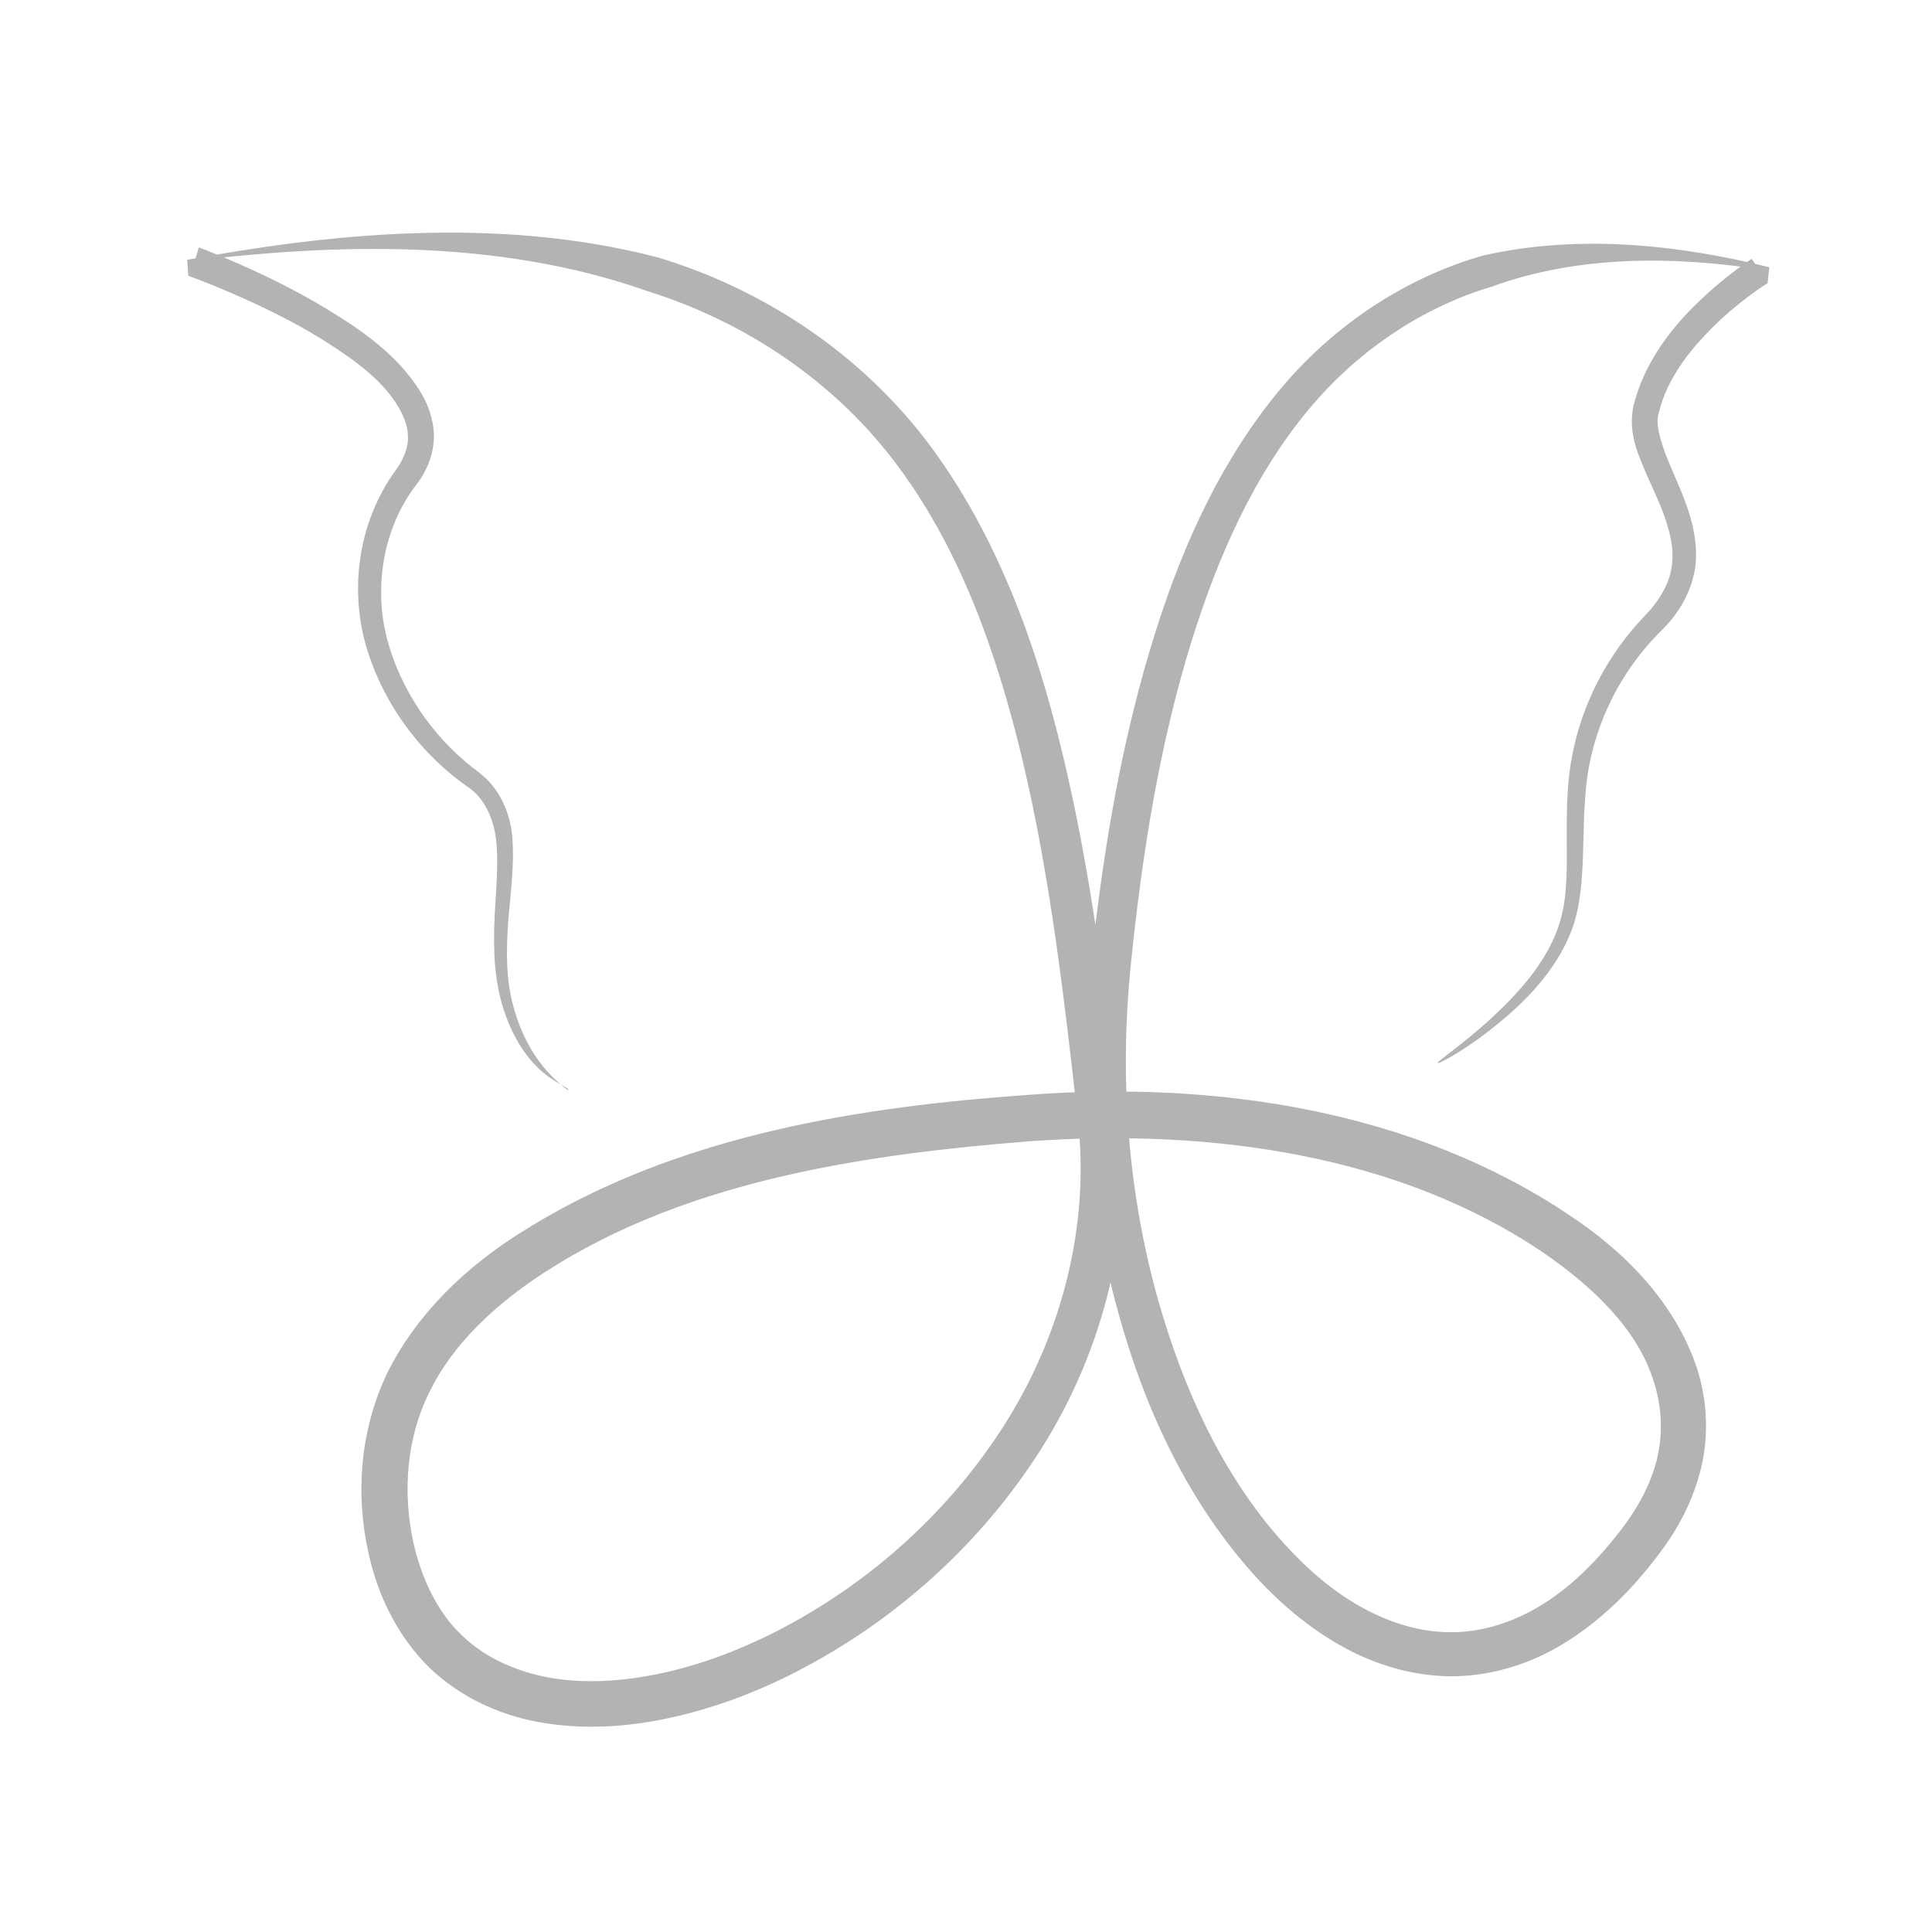
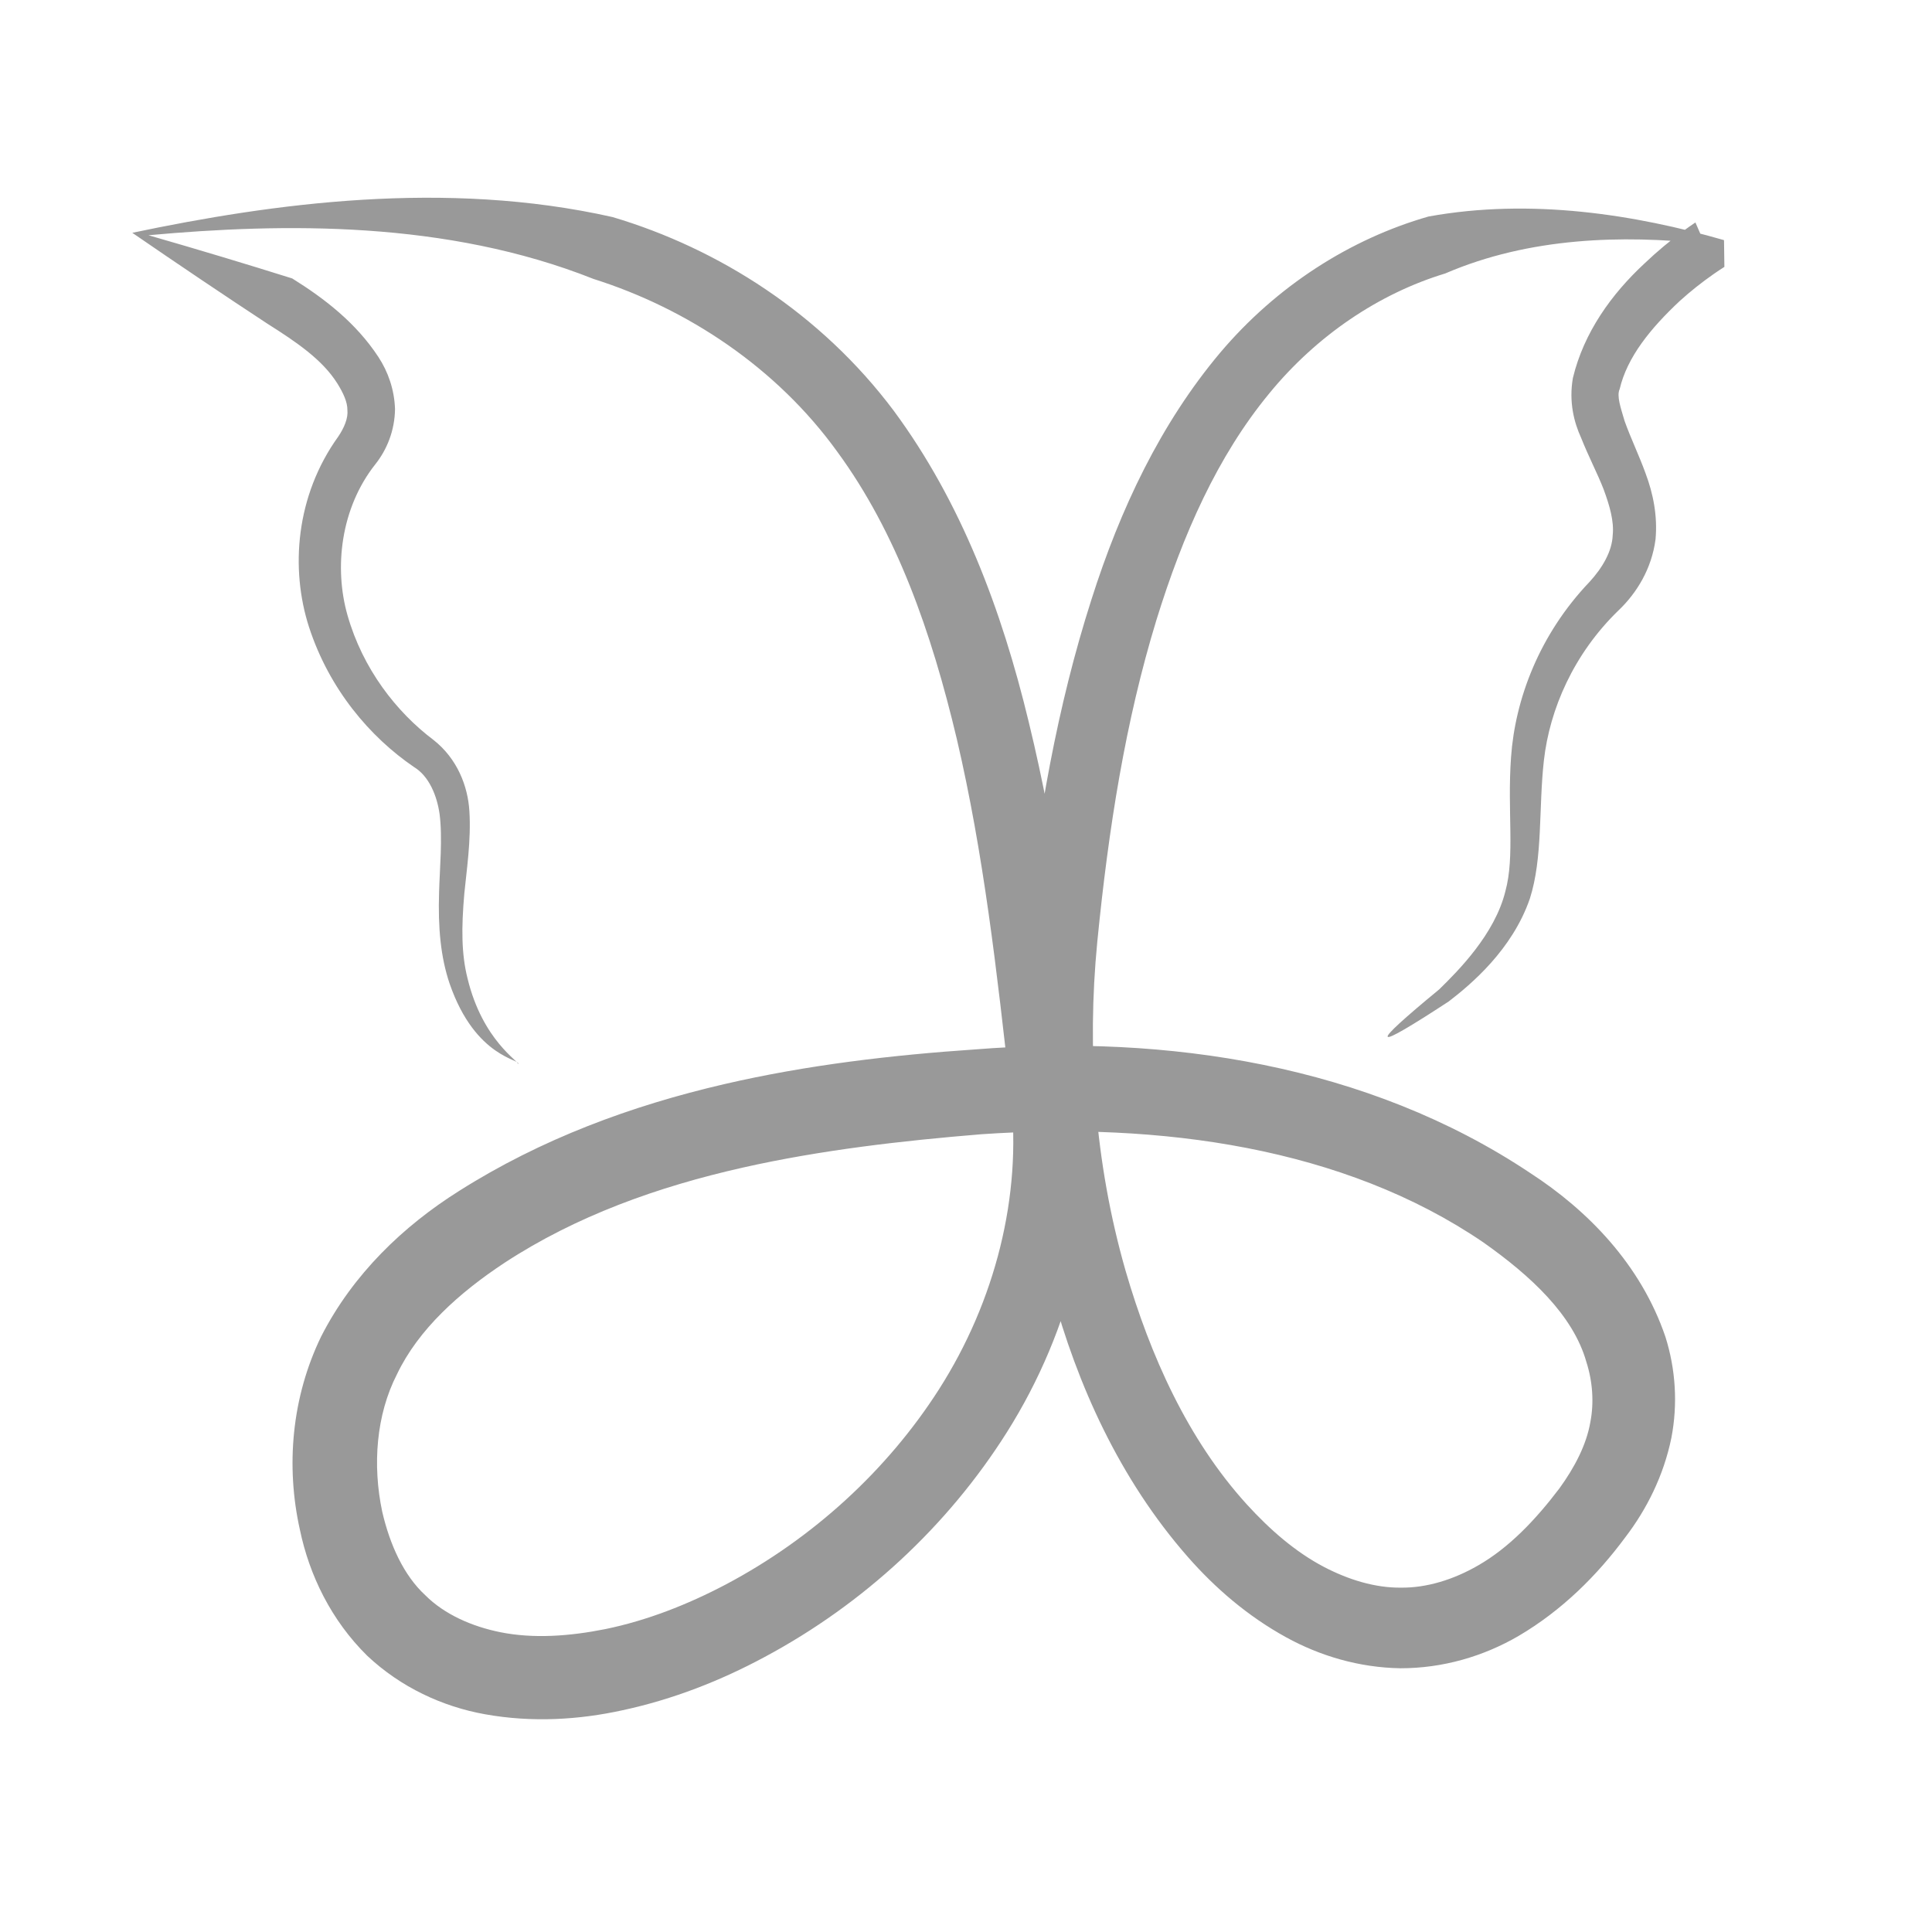
- <svg xmlns="http://www.w3.org/2000/svg" id="svg8" version="1.1" viewBox="0 0 100 100" height="100" width="100">
-   <defs id="defs2" />
-   <g transform="translate(0,-270.5417)" id="layer1">
-     <path id="path4517" d="m 29.393,326.992 c 0.225,-0.294 -2.117,-0.468 -3.338,-4.243 l 0,0 c -0.428,-1.345 -0.54,-2.823 -0.457,-4.663 v 0 c 0.048,-1.172 0.227,-2.783 0.079,-4.085 l 0,0 c -0.121,-1.015 -0.559,-2.128 -1.447,-2.714 l 0,0 c -2.199,-1.53 -4.221,-3.95 -5.209,-7.066 l 0,0 -3e-6,-1e-5 0,0 c -0.913,-2.891 -0.614,-6.511 1.497,-9.394 l 0,0 c 0.369,-0.517 0.629,-1.129 0.597,-1.711 l 0,0 c -0.004,-0.553 -0.251,-1.129 -0.597,-1.675 l 0,0 -5e-6,-10e-6 0,0 c -0.869,-1.356 -2.284,-2.35 -3.851,-3.336 l 0,0 c -1.48,-0.913 -3.073,-1.701 -4.77,-2.43 l 0,0 c -0.55,-0.236 -1.108,-0.464 -1.674,-0.68 l 0,0 c -0.159,-0.061 -0.318,-0.12 -0.477,-0.178 0,0 -2.8e-6,-5e-5 -2.8e-6,-5e-5 -0.017,-0.267 -0.034,-0.534 -0.051,-0.801 -3e-7,-10e-6 -6e-7,-10e-6 -8e-7,-2e-5 -0.011,-0.005 -0.023,-0.009 -0.034,-0.014 -0.004,-0.002 -0.008,-0.003 -0.013,-0.005 7.207,-1.33 16.021,-2.314 24.408,-0.13 5.335,1.605 10.488,4.9 14.116,9.78 3.383,4.586 5.418,10.049 6.804,15.824 1.481,6.123 2.241,12.292 3.002,18.822 0.677,5.885 -0.798,12.051 -4.094,17.255 -2.947,4.654 -7.17,8.591 -12.191,11.273 -2.198,1.178 -4.577,2.115 -7.087,2.651 0,0 -1.8e-5,0 -1.8e-5,0 -2.161,0.468 -4.468,0.618 -6.752,0.199 0,0 -1.9e-5,0 -1.9e-5,0 -2.034,-0.373 -4.018,-1.285 -5.587,-2.77 0,0 -1.4e-5,-2e-5 -1.4e-5,-2e-5 -1.692,-1.648 -2.733,-3.806 -3.205,-6.029 -0.68,-3.076 -0.409,-6.417 1.022,-9.342 1.523,-3.023 4.02,-5.381 6.786,-7.138 4.102,-2.615 8.655,-4.296 13.412,-5.392 4.257,-0.981 8.623,-1.481 12.849,-1.781 9.877,-0.762 20.042,0.816 28.093,6.215 l 0,0 c 2.871,1.893 5.485,4.524 6.623,7.964 l 0,0 c 0.485,1.531 0.588,3.171 0.284,4.748 l 0,0 c -0.358,1.781 -1.173,3.391 -2.209,4.759 0,0 -1.1e-5,1e-5 -1.1e-5,1e-5 -1.406,1.891 -3.12,3.616 -5.217,4.845 -1.699,0.99 -3.649,1.563 -5.64,1.557 0,0 -1.9e-5,0 -1.9e-5,0 h 0 c -1.956,-0.023 -3.835,-0.586 -5.477,-1.482 -1.88,-1.024 -3.485,-2.418 -4.838,-3.949 l 0,0 c -3.443,-3.897 -5.568,-8.669 -6.864,-13.382 -1.677,-6.049 -2.04,-12.256 -1.409,-18.126 l 0,0 c 0.643,-6.023 1.623,-11.738 3.352,-17.185 l 0,0 7e-6,-10e-6 0,0 c 1.469,-4.652 3.49,-8.973 6.473,-12.538 l 0,0 c 2.817,-3.354 6.496,-5.73 10.408,-6.863 l 0,0 c 5.1,-1.174 10.361,-0.528 14.871,0.593 l 0,0 c -0.003,0.027 -0.004,0.034 -0.007,0.061 -0.003,0.03 -0.015,0.13 -0.018,0.16 -0.022,0.2 -0.045,0.4 -0.068,0.601 l 0,0 c 0,0 -9e-6,0 -9e-6,0 -0.192,0.123 -0.382,0.252 -0.57,0.385 l 0,0 c -0.637,0.45 -1.238,0.934 -1.8,1.448 l 0,0 c -1.559,1.453 -2.83,3.061 -3.26,4.884 l 0,0 c -0.175,0.555 0.055,1.265 0.296,1.985 l 0,0 c 0.326,0.882 0.761,1.757 1.103,2.696 l 0,0 c 0.373,1 0.609,2.078 0.504,3.183 l 0,0 c -0.162,1.364 -0.876,2.529 -1.747,3.38 l 0,0 -3e-6,0 0,0 c -2.393,2.363 -3.632,5.34 -3.912,8.058 v 0 c -0.263,2.553 0.014,5.053 -0.631,7.121 l 0,0 c -0.821,2.534 -2.887,4.341 -4.013,5.254 l 0,0 c -0.846,0.69 -1.594,1.188 -2.097,1.494 l 0,0 c -0.289,0.176 -0.516,0.301 -0.677,0.38 l 0,0 c 0,0 -1e-6,0 -1e-6,0 -0.084,0.042 -0.15,0.07 -0.197,0.087 0,0 -10e-7,0 -10e-7,0 -0.029,-2.5e-4 -0.049,0.003 -0.063,0.006 -0.013,0.003 -0.02,0.006 -0.021,0.007 0,0 0,0 0,0 0,0 0,0 0,0 -1.35e-4,7e-5 -1.16e-4,6e-5 -1.16e-4,6e-5 0,0 -2e-5,1e-5 1.1e-4,-7e-5 0,0 0,0 0,0 0,0 0,0 0,0 0.001,-7.2e-4 0.007,-0.005 0.016,-0.015 0.009,-0.01 0.021,-0.027 0.034,-0.053 0,0 0,0 0,0 0.036,-0.034 0.091,-0.079 0.163,-0.137 0,0 0,0 0,0 l 0,0 c 0.139,-0.11 0.344,-0.265 0.609,-0.471 l 0,0 c 0.453,-0.351 1.166,-0.91 1.946,-1.628 l 0,0 c 1.042,-0.964 2.976,-2.827 3.607,-5.133 l 0,0 c 0.546,-1.9 0.176,-4.263 0.394,-6.998 l 0,0 c 0.234,-2.928 1.483,-6.161 4.025,-8.78 l 2e-6,0 4e-6,-1e-5 0,0 c 0.706,-0.742 1.284,-1.69 1.354,-2.692 l 0,0 c 0.085,-0.834 -0.147,-1.716 -0.483,-2.623 l 0,0 c -0.322,-0.845 -0.769,-1.705 -1.146,-2.67 l 0,0 c -0.325,-0.767 -0.589,-1.727 -0.385,-2.768 l 0,0 c 0.527,-2.196 1.908,-4.075 3.591,-5.634 l 0,0 c 0.6,-0.565 1.242,-1.097 1.922,-1.592 l 0,0 c 0.201,-0.146 0.407,-0.291 0.62,-0.431 0,0 9e-6,-10e-6 9e-6,-10e-6 l 0,0 c 0.088,0.129 0.176,0.258 0.266,0.387 4.99e-4,7.2e-4 0.072,0.103 0.072,0.104 0.009,0.013 0.019,0.027 0.028,0.04 l 1.21e-4,-7e-5 c -4.319,-0.644 -9.262,-0.76 -13.853,0.918 l 0,0 c -3.569,1.067 -6.933,3.301 -9.495,6.407 l 0,0 c -2.759,3.331 -4.618,7.45 -6.021,11.96 l 0,0 c 0,0 -2e-6,0 -4e-6,10e-6 -1.637,5.288 -2.545,10.874 -3.147,16.821 l 0,0 c -0.566,5.639 -0.184,11.581 1.447,17.33 l 0,0 c 1.282,4.485 3.278,8.96 6.449,12.479 l 0,0 c 1.238,1.374 2.647,2.6 4.242,3.447 l 0,0 c 1.377,0.731 2.905,1.196 4.419,1.192 0,0 1.4e-5,0 1.4e-5,0 1.531,0.013 3.091,-0.463 4.473,-1.265 1.745,-1.006 3.223,-2.532 4.515,-4.248 0,0 9e-6,-2e-5 9e-6,-2e-5 l 0,0 c 0.857,-1.164 1.528,-2.461 1.776,-3.813 0.229,-1.177 0.143,-2.432 -0.227,-3.596 l 0,0 c -0.819,-2.723 -3.129,-4.927 -5.712,-6.711 l 0,0 c -7.423,-5.034 -17.076,-6.455 -26.592,-5.78 -4.157,0.327 -8.405,0.814 -12.489,1.739 -4.565,1.034 -8.863,2.602 -12.651,5.058 -2.5,1.627 -4.715,3.662 -5.94,6.18 -1.185,2.35 -1.399,5.168 -0.84,7.771 0.418,1.855 1.228,3.612 2.519,4.826 0,0 1.1e-5,10e-6 1.1e-5,10e-6 1.156,1.13 2.738,1.842 4.382,2.162 0,0 1.5e-5,0 1.5e-5,0 1.885,0.367 3.885,0.226 5.83,-0.174 0,0 1.6e-5,-1e-5 1.6e-5,-1e-5 2.256,-0.471 4.434,-1.327 6.478,-2.409 4.67,-2.48 8.622,-6.133 11.367,-10.438 3.04,-4.77 4.438,-10.44 3.83,-15.788 -0.733,-6.528 -1.442,-12.608 -2.854,-18.585 -1.34,-5.629 -3.214,-10.851 -6.361,-15.141 -3.297,-4.532 -8.09,-7.652 -13.062,-9.199 -7.855,-2.783 -16.392,-2.416 -23.488,-1.579 0.004,0.001 0.009,0.003 0.013,0.004 0.012,0.004 0.023,0.007 0.035,0.011 2e-6,0 3e-6,0 4e-6,-1e-5 0.071,-0.235 0.141,-0.471 0.211,-0.705 0,0 1.2e-5,-4e-5 1.2e-5,-4e-5 0.168,0.064 0.334,0.128 0.498,0.193 l 0,0 c 0.585,0.232 1.159,0.475 1.723,0.726 l 0,0 c 1.737,0.772 3.386,1.617 4.931,2.599 l 0,0 c 1.625,1.015 3.177,2.188 4.236,3.826 l 0,0 6e-6,1e-5 0,0 c 0.451,0.693 0.759,1.514 0.783,2.396 l 0,0 c -0.002,0.962 -0.365,1.839 -0.896,2.522 l 0,0 c -1.887,2.448 -2.22,5.693 -1.456,8.275 l 0,0 4e-6,1e-5 -2e-6,0 c 0.844,2.866 2.664,5.158 4.669,6.631 l 0,0 c 1.142,0.864 1.652,2.204 1.742,3.402 l 0,0 c 0.113,1.449 -0.118,3.071 -0.208,4.208 -0.135,1.803 -0.099,3.186 0.25,4.47 l 0,0 c 0.876,3.292 2.885,4.321 2.829,4.394 z" style="fill:#b3b3b3;stroke:none;stroke-width:1px;stroke-linecap:butt;stroke-linejoin:miter;stroke-opacity:1" />
+ <svg xmlns="http://www.w3.org/2000/svg" width="100" height="100" viewBox="0 0 100 100" version="1.1" id="svg8">
+   <defs id="defs2">
+     </defs>
+   <g id="layer1" transform="translate(0,-270.5417)">
+     <path transform="translate(7.071068,10.6066)" style="fill:#999999;fill-opacity:1;stroke:none;stroke-width:1.141;stroke-miterlimit:4;stroke-dasharray:none;stroke-dashoffset:0" d="m 64.755,313.596 c 0,0 -3.7e-5,2e-5 -0.002,-0.003 0,0 0,0 0,0 0,0 -10e-7,0 -10e-7,0 0,0 0,0 0,0 -0.056,-0.122 0.846,-0.947 2.666,-2.445 0.992,-0.97 2.88,-2.86 3.426,-5.074 0.502,-1.822 0.094,-4.125 0.295,-6.948 0.213,-3.001 1.458,-6.345 4.071,-9.081 3e-6,0 6e-6,0 6e-6,0 0.637,-0.696 1.158,-1.553 1.191,-2.406 0.076,-0.721 -0.154,-1.522 -0.475,-2.39 -0.314,-0.806 -0.765,-1.659 -1.163,-2.659 -0.36,-0.787 -0.639,-1.849 -0.422,-3.093 0.567,-2.349 1.992,-4.341 3.728,-5.946 0.615,-0.586 1.274,-1.138 1.973,-1.651 l 0,0 c 0.206,-0.152 0.42,-0.303 0.64,-0.45 0,0 1e-5,-10e-6 1e-5,-10e-6 l 0,0 c 0.114,0.265 0.23,0.531 0.348,0.798 0.031,0.071 0.063,0.142 0.095,0.214 0.01,0.022 0.026,0.06 0.036,0.082 -4.234,-0.446 -9.046,-0.342 -13.429,1.546 -3.427,1.04 -6.659,3.214 -9.115,6.218 -2.667,3.236 -4.458,7.273 -5.833,11.719 0,0 -4e-6,10e-6 -4e-6,10e-6 -1.601,5.229 -2.479,10.765 -3.062,16.67 -0.54,5.56 -0.145,11.39 1.462,16.999 1.281,4.406 3.226,8.75 6.277,12.104 1.193,1.31 2.52,2.466 3.995,3.239 1.269,0.663 2.651,1.087 3.98,1.072 0,0 1.3e-5,0 1.3e-5,0 1.342,0.017 2.739,-0.422 3.988,-1.143 1.602,-0.915 2.981,-2.36 4.223,-4 0,0 1e-5,-10e-6 1e-5,-10e-6 0.784,-1.082 1.393,-2.248 1.596,-3.42 0.198,-1.012 0.119,-2.108 -0.204,-3.117 -0.688,-2.431 -2.881,-4.46 -5.333,-6.19 -7.234,-4.932 -16.735,-6.228 -25.968,-5.599 -4.161,0.34 -8.346,0.824 -12.339,1.722 -4.45,1.001 -8.655,2.516 -12.335,4.919 -2.378,1.566 -4.484,3.467 -5.588,5.782 -1.079,2.104 -1.275,4.701 -0.764,7.118 0.394,1.698 1.107,3.29 2.234,4.326 0,0 8e-6,0 8e-6,0 0.982,0.981 2.396,1.61 3.881,1.909 1.716,0.345 3.587,0.209 5.447,-0.164 0,0 1.5e-5,0 1.5e-5,0 2.147,-0.443 4.24,-1.263 6.226,-2.309 4.504,-2.385 8.352,-5.912 11.025,-10.091 2.921,-4.571 4.302,-10.033 3.72,-15.179 -0.718,-6.498 -1.407,-12.561 -2.792,-18.487 -1.317,-5.555 -3.123,-10.684 -6.177,-14.857 -3.156,-4.383 -7.797,-7.432 -12.625,-8.957 -7.609,-3.023 -16.01,-2.902 -23.04,-2.263 2.576,0.741 5.055,1.486 7.441,2.236 1.674,1.041 3.304,2.3 4.462,4.066 0,0 6e-6,10e-6 6e-6,10e-6 0.495,0.754 0.827,1.678 0.86,2.696 -0.016,1.121 -0.423,2.108 -1.021,2.859 -1.798,2.272 -2.139,5.364 -1.439,7.81 0,0 4e-6,1e-5 4e-6,1e-5 0.787,2.771 2.528,5.008 4.445,6.451 1.25,0.981 1.788,2.416 1.864,3.688 0.098,1.512 -0.155,3.143 -0.261,4.259 -0.158,1.796 -0.151,3.136 0.163,4.391 0.783,3.257 2.719,4.326 2.62,4.456 0.207,-0.27 -2.197,-0.27 -3.547,-4.181 -0.46,-1.365 -0.604,-2.879 -0.543,-4.743 0.031,-1.181 0.188,-2.791 0.025,-4.034 -0.133,-0.937 -0.542,-1.958 -1.325,-2.429 -2.27,-1.548 -4.382,-4.017 -5.433,-7.246 2.5e-6,0 -2.7e-6,0 -2.7e-6,0 -0.972,-3.01 -0.695,-6.788 1.514,-9.858 0.302,-0.448 0.519,-0.95 0.473,-1.374 0.005,-0.417 -0.218,-0.89 -0.52,-1.375 0,0 -4e-6,-10e-6 -4e-6,-10e-6 -0.769,-1.227 -2.104,-2.135 -3.625,-3.096 -2.254,-1.481 -4.583,-3.048 -6.989,-4.702 7.265,-1.527 16.217,-2.761 24.857,-0.815 5.492,1.63 10.792,5.002 14.554,10.022 3.487,4.717 5.585,10.285 6.988,16.108 1.512,6.195 2.294,12.419 3.064,18.92 0.709,6.133 -0.815,12.502 -4.204,17.864 -3.045,4.822 -7.39,8.866 -12.533,11.619 -2.268,1.221 -4.73,2.19 -7.339,2.752 0,0 -1.9e-5,0 -1.9e-5,0 -2.257,0.497 -4.689,0.649 -7.135,0.209 -2.201,-0.395 -4.35,-1.393 -6.087,-3.023 0,0 -1.6e-5,-2e-5 -1.6e-5,-2e-5 -1.862,-1.832 -2.997,-4.16 -3.49,-6.529 -0.733,-3.286 -0.43,-6.842 1.098,-9.995 1.652,-3.245 4.275,-5.734 7.138,-7.536 4.258,-2.698 8.929,-4.418 13.729,-5.531 4.308,-0.999 8.711,-1.507 12.998,-1.798 9.888,-0.787 20.319,0.789 28.717,6.397 2.978,1.931 5.728,4.736 7.001,8.484 0.531,1.682 0.643,3.481 0.307,5.227 -0.402,1.957 -1.277,3.698 -2.39,5.152 0,0 -1.1e-5,10e-6 -1.1e-5,10e-6 -1.45,1.959 -3.262,3.77 -5.508,5.093 -1.827,1.067 -3.939,1.681 -6.125,1.679 0,0 -2e-5,0 -2e-5,0 -2.137,-0.034 -4.162,-0.637 -5.917,-1.603 -1.996,-1.096 -3.683,-2.558 -5.086,-4.157 -3.547,-4.044 -5.73,-8.932 -7.037,-13.757 -1.692,-6.158 -2.054,-12.472 -1.393,-18.457 0.66,-6.042 1.667,-11.815 3.437,-17.337 0,0 4e-6,-1e-5 4e-6,-1e-5 1.495,-4.708 3.583,-9.115 6.661,-12.778 2.923,-3.457 6.733,-5.892 10.787,-7.053 5.316,-0.964 10.711,-0.097 15.295,1.222 5.75e-4,0.036 0.001,0.067 0.002,0.103 -2.4e-4,-0.014 0.005,0.284 0.004,0.27 0.005,0.337 0.01,0.674 0.014,1.012 l 0,0 c 0,0 -8e-6,0 -8e-6,0 -0.184,0.116 -0.367,0.239 -0.55,0.366 l 0,0 c -0.619,0.431 -1.203,0.896 -1.749,1.389 -1.51,1.411 -2.733,2.906 -3.122,4.572 -0.163,0.353 0.053,0.959 0.259,1.66 0.333,0.926 0.752,1.782 1.085,2.707 0.389,1.039 0.626,2.199 0.512,3.416 -0.2,1.516 -0.971,2.771 -1.911,3.666 0,0 -4e-6,1e-5 -4e-6,1e-5 -2.34,2.265 -3.567,5.138 -3.865,7.757 -0.282,2.488 -0.047,5.044 -0.73,7.172 -0.913,2.644 -3.05,4.435 -4.194,5.314 -2.021,1.323 -3.067,1.93 -3.156,1.832 0,0 0,0 0,0 0,0 -10e-7,0 -10e-7,0 0,0 0,0 0,0 -0.002,-0.003 -0.002,-0.003 -0.002,-0.003 z" id="path13" />
  </g>
</svg>
